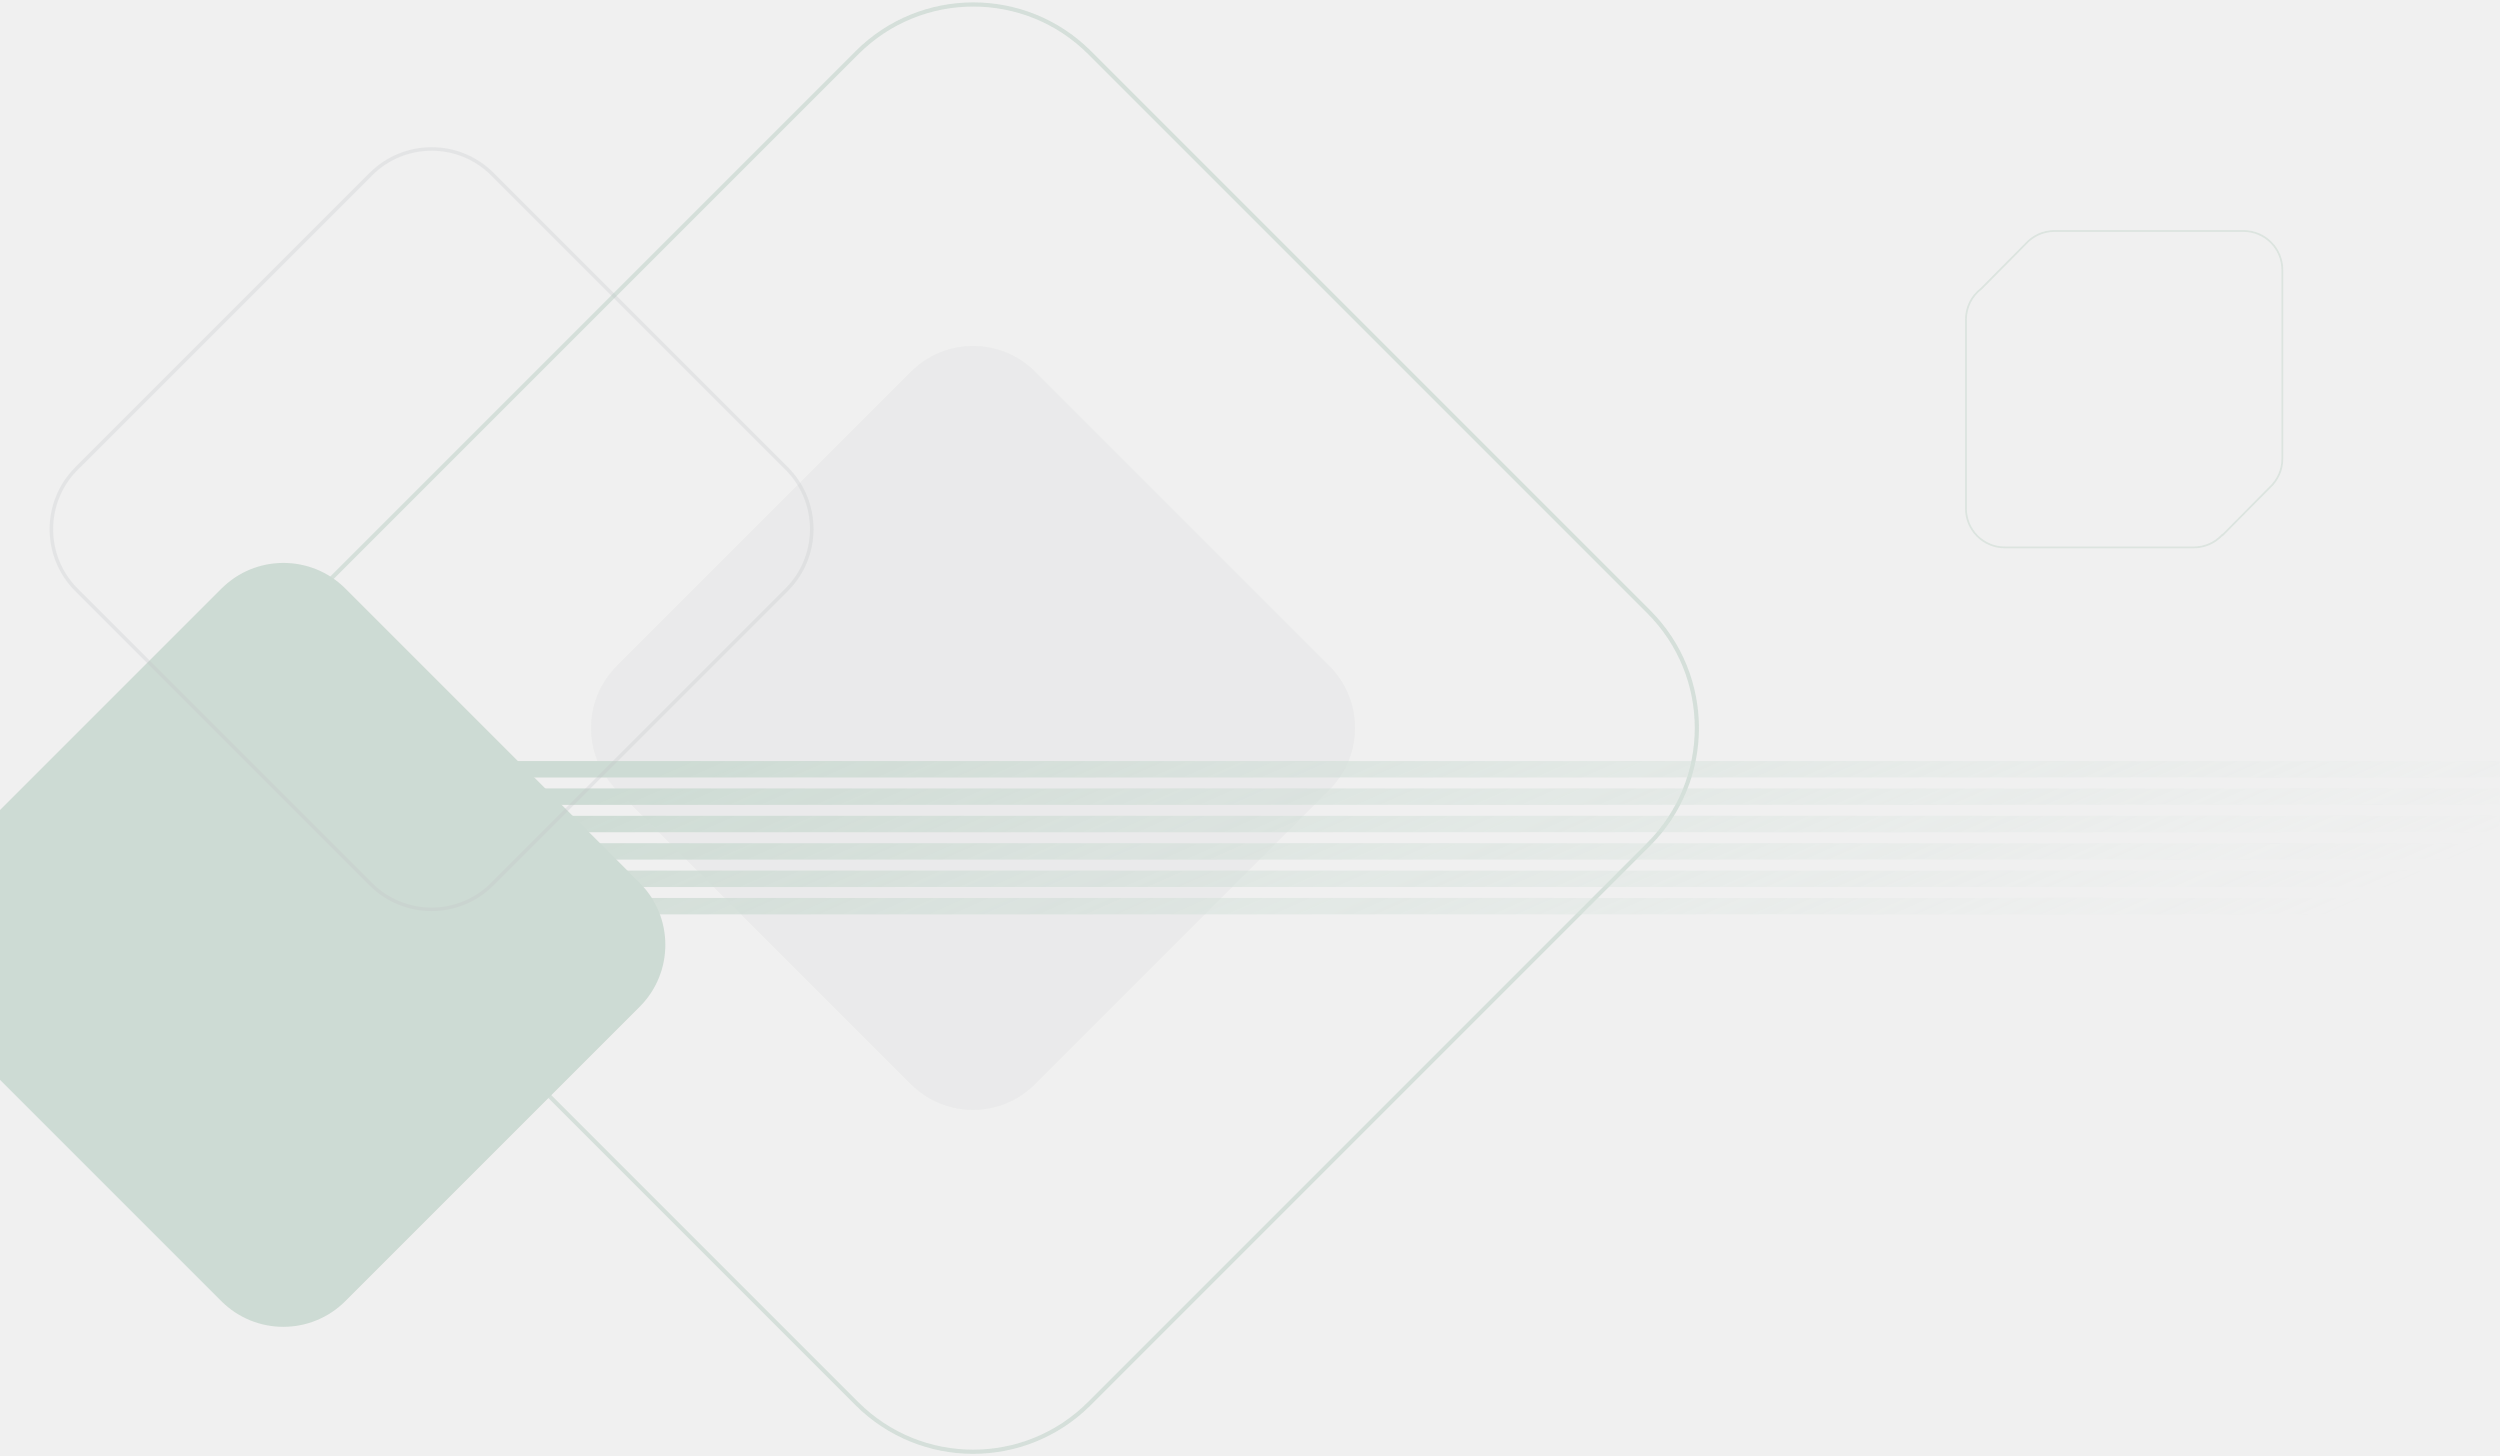
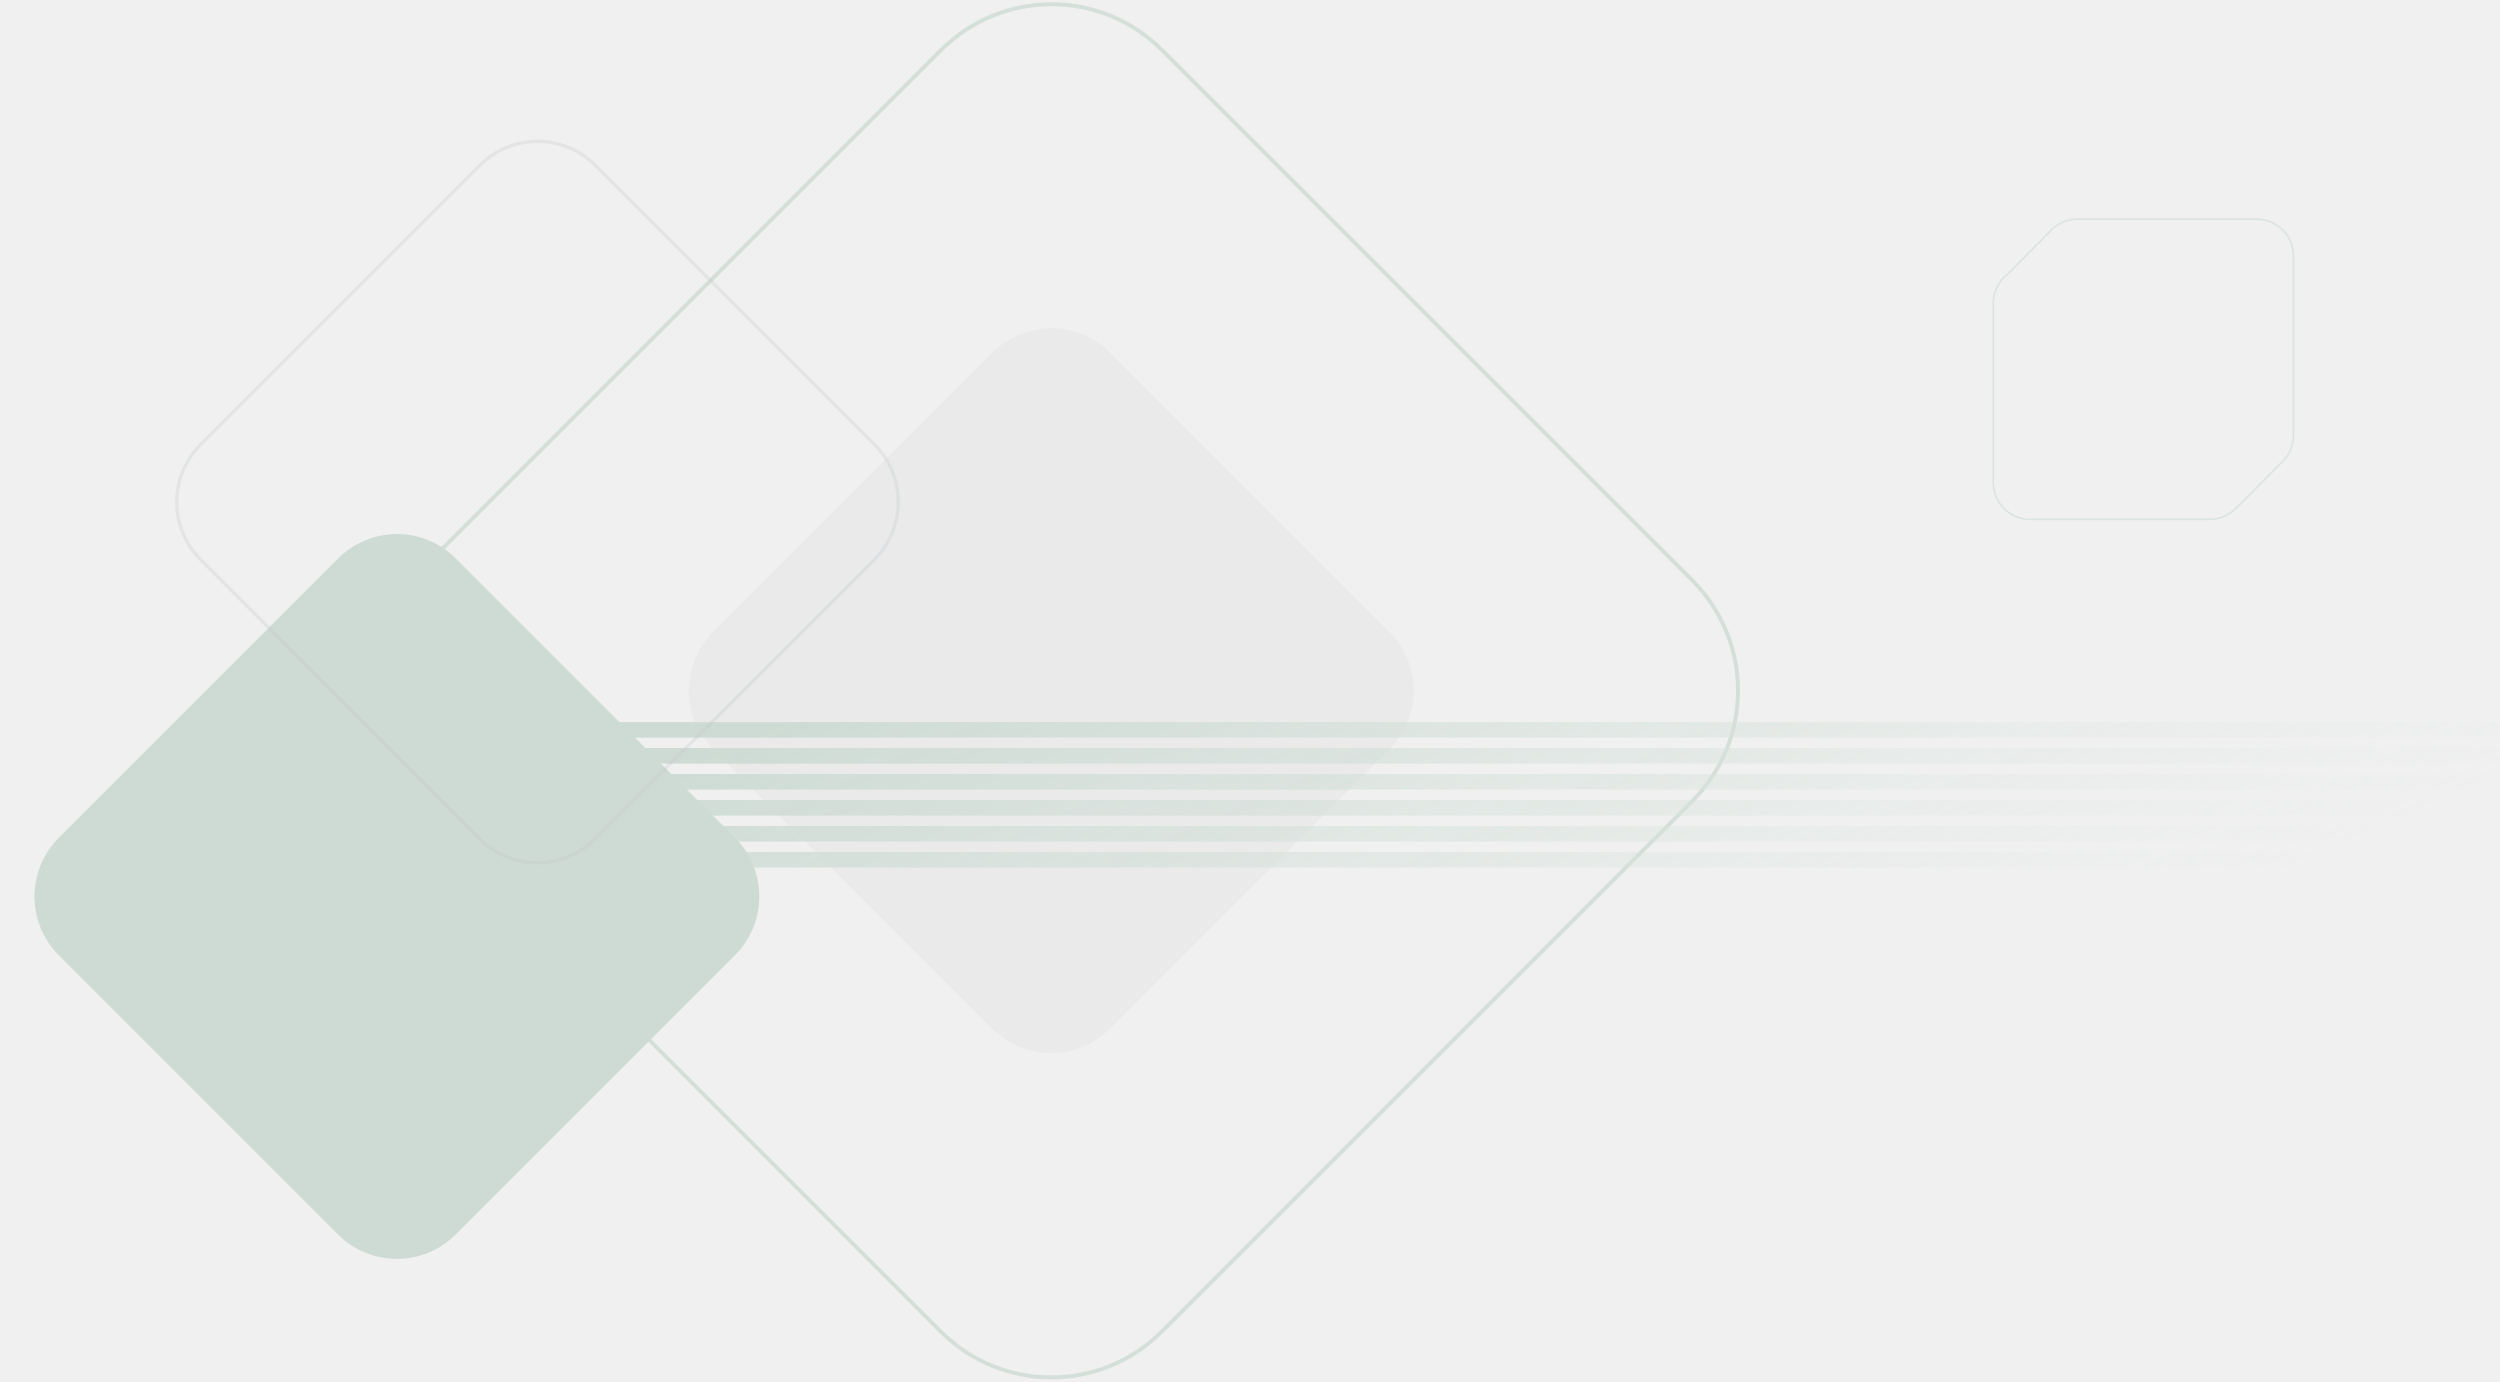
- <svg xmlns="http://www.w3.org/2000/svg" xmlns:xlink="http://www.w3.org/1999/xlink" width="704px" height="410px" viewBox="0 0 704 410" version="1.1">
+ <svg xmlns="http://www.w3.org/2000/svg" xmlns:xlink="http://www.w3.org/1999/xlink" width="742px" height="410px" viewBox="0 0 742 410" version="1.1">
  <defs>
    <rect id="path-1" x="153.791" y="65.819" width="316.53" height="316.436" rx="46.893" />
    <mask id="mask-2" maskContentUnits="userSpaceOnUse" maskUnits="objectBoundingBox" x="0" y="0" width="316.53" height="316.436" fill="white">
      <use xlink:href="#path-1" />
    </mask>
    <path d="M72.458,86.178 L72.52,86.24 L85.951,72.672 C88.192,70.625 89.6,67.679 89.6,64.404 L89.6,11.196 C89.6,5.019 84.588,0 78.404,0 L25.196,0 C21.882,0 18.902,1.442 16.851,3.734 L4.445,16.266 C1.746,18.31 0,21.549 0,25.196 L0,78.404 C0,84.581 5.012,89.6 11.196,89.6 L64.404,89.6 C67.564,89.6 70.421,88.288 72.458,86.178 Z" id="path-3" />
    <mask id="mask-4" maskContentUnits="userSpaceOnUse" maskUnits="objectBoundingBox" x="0" y="0" width="89.6" height="89.6" fill="white">
      <use xlink:href="#path-3" />
    </mask>
    <linearGradient x1="100%" y1="50%" x2="5.133%" y2="33.962%" id="linearGradient-5">
      <stop stop-color="#BCD9CA" stop-opacity="0" offset="0%" />
      <stop stop-color="#87B09A" offset="100%" />
    </linearGradient>
    <rect id="path-6" x="76.231" y="84.736" width="166.595" height="166.545" rx="24.681" />
    <mask id="mask-7" maskContentUnits="userSpaceOnUse" maskUnits="objectBoundingBox" x="0" y="0" width="166.595" height="166.545" fill="white">
      <use xlink:href="#path-6" />
    </mask>
  </defs>
-   <g id="Habitat-Web-Home" stroke="none" stroke-width="1" fill="none" fill-rule="evenodd" opacity="0.33">
-     <g transform="translate(0, -383)" id="Hero">
-       <g transform="translate(-39, 108)">
-         <g id="graphic-hero-pattern" transform="translate(1, 256)">
-           <use id="Rectangle-13-Copy-7" stroke="#87B09A" mask="url(#mask-2)" stroke-width="2.345" opacity="0.8" transform="translate(312.0563, 224.0368) rotate(135) translate(-312.0563, -224.0368) " xlink:href="#path-1" />
-           <rect id="Rectangle-13-Copy-5" fill-opacity="0.13" fill="#5C6670" transform="translate(312.0062, 223.9867) rotate(135) translate(-312.0062, -223.9867) " x="228.709" y="140.714" width="166.595" height="166.545" rx="24.681" />
-           <g id="Group-7" transform="translate(367.64, 176.2)" />
-           <g id="Group-7-Copy-11" transform="translate(591.36, 83.8)" stroke-opacity="0.6" stroke="#87B09A">
-             <use id="Combined-Shape" mask="url(#mask-4)" xlink:href="#path-3" />
-           </g>
-           <path d="M169.988,233.313 L741.963,233.313 L741.963,237.939 L169.988,237.939 L169.988,233.313 Z M169.988,241.023 L741.963,241.023 L741.963,245.65 L169.988,245.65 L169.988,241.023 Z M169.988,248.734 L741.963,248.734 L741.963,253.36 L169.988,253.36 L169.988,248.734 Z M169.988,256.444 L741.963,256.444 L741.963,261.07 L169.988,261.07 L169.988,256.444 Z M169.988,264.155 L741.963,264.155 L741.963,268.781 L169.988,268.781 L169.988,264.155 Z M169.988,271.865 L741.963,271.865 L741.963,276.491 L169.988,276.491 L169.988,271.865 Z" id="Combined-Shape" fill="url(#linearGradient-5)" />
-           <rect id="Rectangle-13-Copy-3" fill="#87B09A" transform="translate(117.8001, 285.0769) rotate(135) translate(-117.8001, -285.0769) " x="34.503" y="201.804" width="166.595" height="166.545" rx="24.681" />
-           <use id="Rectangle-13-Copy-6" stroke-opacity="0.26" stroke="#5C6670" mask="url(#mask-7)" stroke-width="2" transform="translate(159.5283, 168.009) rotate(135) translate(-159.5283, -168.009) " xlink:href="#path-6" />
-         </g>
+   <g id="Page-1" stroke="none" stroke-width="1" fill="none" fill-rule="evenodd" opacity="0.33">
+     <g id="graphic-hero-pattern" transform="translate(0, -19)">
+       <use id="Rectangle-13-Copy-7" stroke="#87B09A" mask="url(#mask-2)" stroke-width="2.345" opacity="0.8" transform="translate(312.0563, 224.0368) rotate(135) translate(-312.0563, -224.0368) " xlink:href="#path-1" />
+       <rect id="Rectangle-13-Copy-5" fill-opacity="0.13" fill="#5C6670" transform="translate(312.0062, 223.9867) rotate(135) translate(-312.0062, -223.9867) " x="228.709" y="140.714" width="166.595" height="166.545" rx="24.681" />
+       <g id="Group-7" transform="translate(367.64, 176.2)" />
+       <g id="Group-7-Copy-11" transform="translate(591.36, 83.8)" stroke-opacity="0.6" stroke="#87B09A">
+         <use id="Combined-Shape" mask="url(#mask-4)" xlink:href="#path-3" />
      </g>
+       <path d="M169.988,233.313 L741.963,233.313 L741.963,237.939 L169.988,237.939 L169.988,233.313 Z M169.988,241.023 L741.963,241.023 L741.963,245.65 L169.988,245.65 L169.988,241.023 Z M169.988,248.734 L741.963,248.734 L741.963,253.36 L169.988,253.36 L169.988,248.734 Z M169.988,256.444 L741.963,256.444 L741.963,261.07 L169.988,261.07 L169.988,256.444 Z M169.988,264.155 L741.963,264.155 L741.963,268.781 L169.988,268.781 L169.988,264.155 Z M169.988,271.865 L741.963,271.865 L741.963,276.491 L169.988,276.491 L169.988,271.865 Z" id="Combined-Shape" fill="url(#linearGradient-5)" />
+       <rect id="Rectangle-13-Copy-3" fill="#87B09A" transform="translate(117.8001, 285.0769) rotate(135) translate(-117.8001, -285.0769) " x="34.503" y="201.804" width="166.595" height="166.545" rx="24.681" />
+       <use id="Rectangle-13-Copy-6" stroke-opacity="0.26" stroke="#5C6670" mask="url(#mask-7)" stroke-width="2" transform="translate(159.5283, 168.009) rotate(135) translate(-159.5283, -168.009) " xlink:href="#path-6" />
    </g>
  </g>
</svg>
